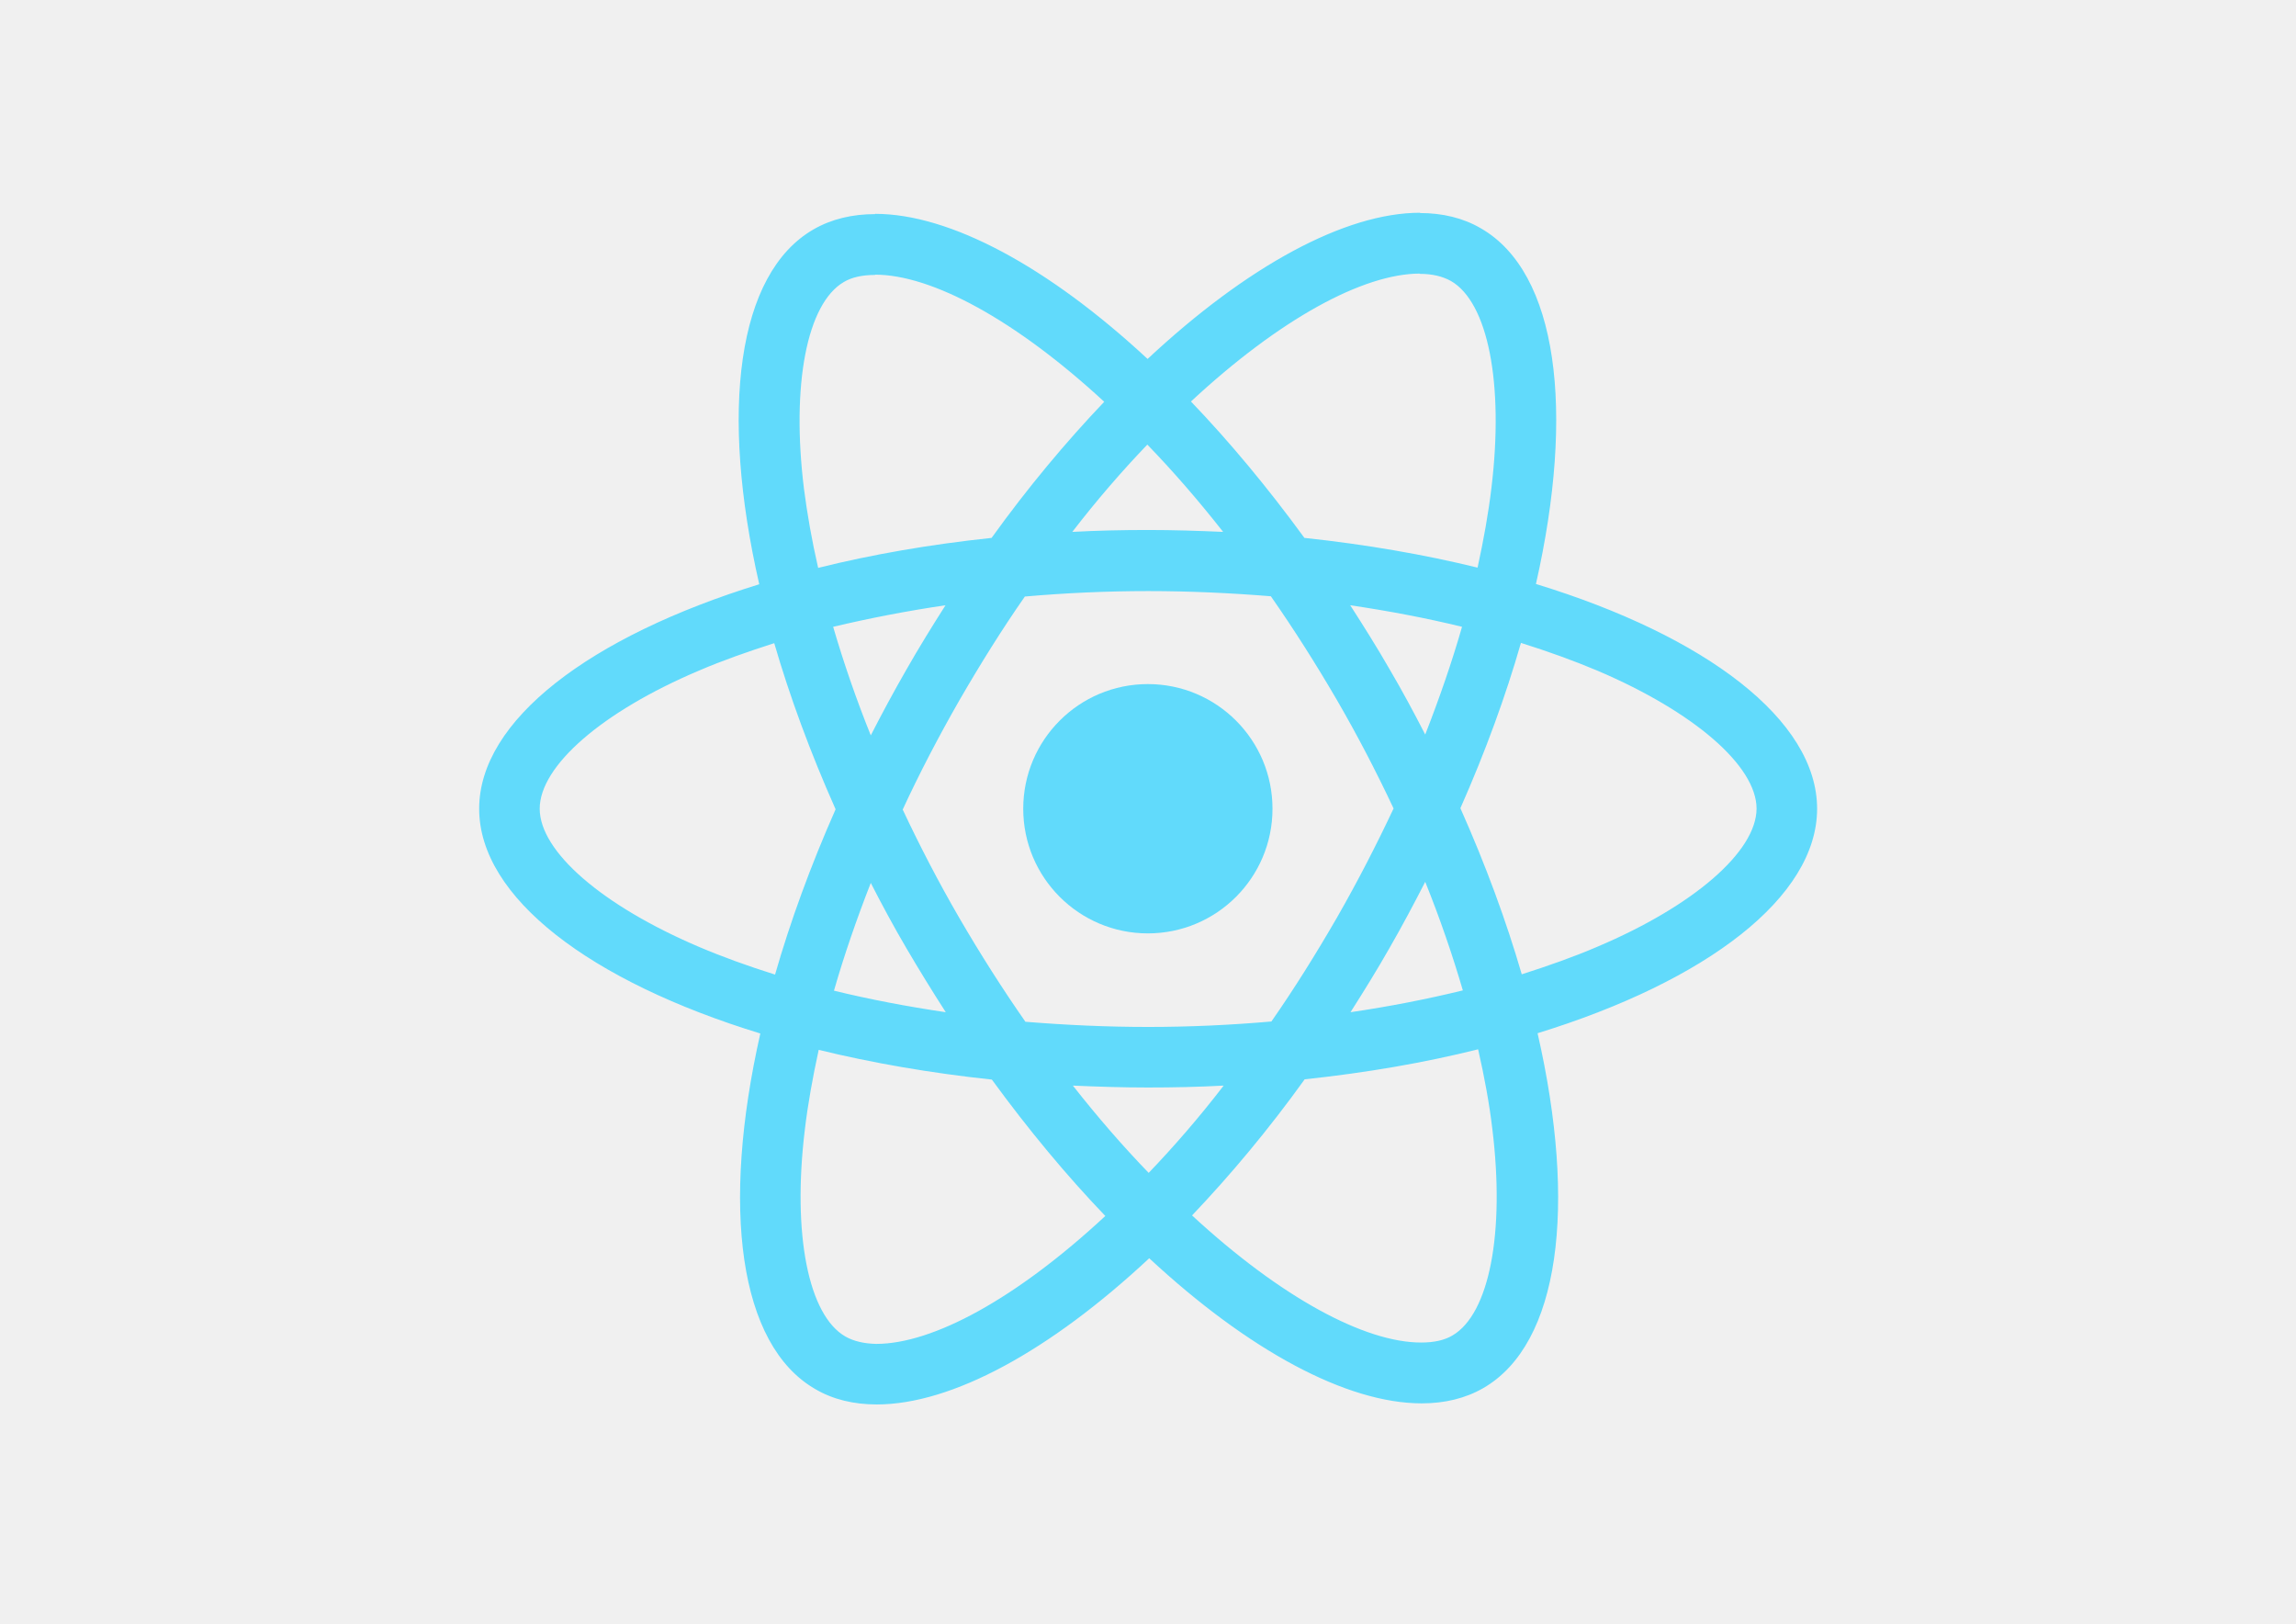
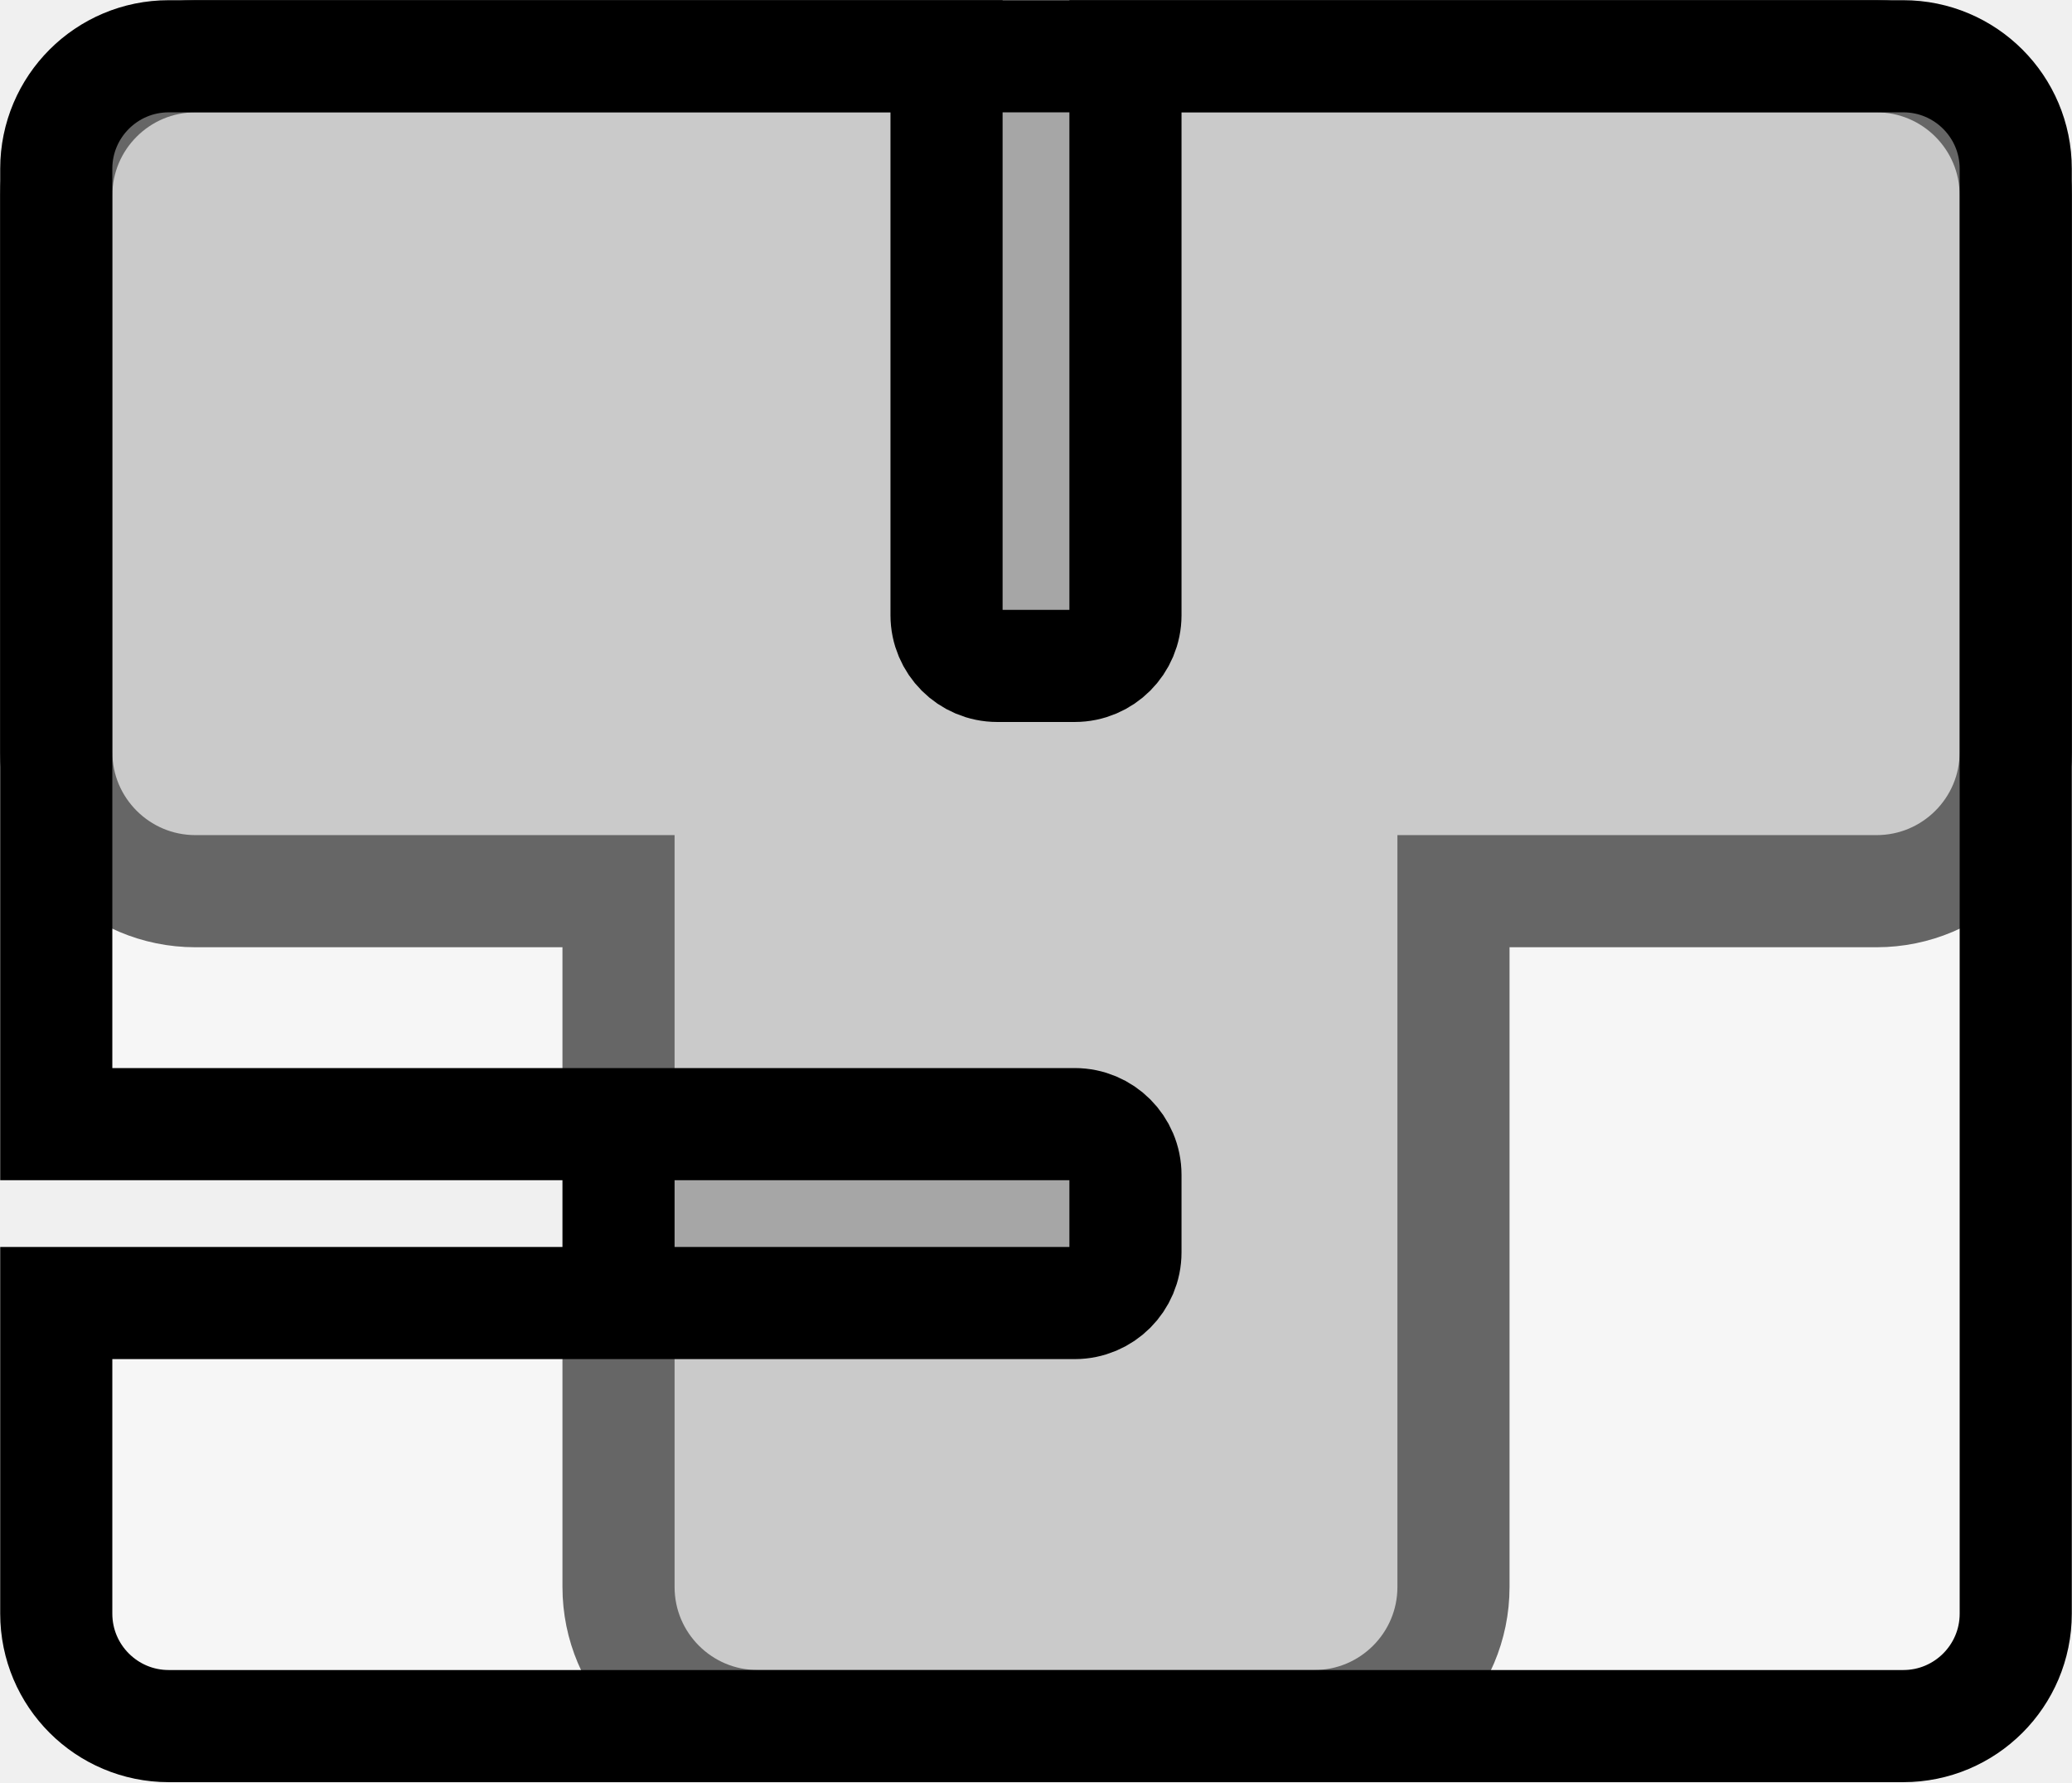
- <svg xmlns="http://www.w3.org/2000/svg" viewBox="0 0 841.9 595.3">
-   <g fill="#61DAFB">
-     <path d="M666.3 296.5c0-32.5-40.7-63.3-103.1-82.4 14.4-63.6 8-114.2-20.2-130.4-6.5-3.8-14.1-5.6-22.4-5.6v22.3c4.6 0 8.3.9 11.4 2.6 13.6 7.8 19.5 37.5 14.9 75.7-1.1 9.4-2.9 19.3-5.1 29.4-19.6-4.8-41-8.5-63.5-10.9-13.5-18.5-27.5-35.3-41.6-50 32.6-30.3 63.2-46.9 84-46.9V78c-27.5 0-63.5 19.6-99.9 53.6-36.4-33.8-72.4-53.2-99.9-53.2v22.3c20.7 0 51.4 16.5 84 46.6-14 14.7-28 31.4-41.3 49.9-22.6 2.4-44 6.1-63.6 11-2.3-10-4-19.7-5.2-29-4.7-38.2 1.1-67.9 14.6-75.8 3-1.8 6.9-2.6 11.5-2.6V78.5c-8.4 0-16 1.8-22.6 5.6-28.1 16.2-34.4 66.7-19.9 130.1-62.2 19.2-102.7 49.9-102.7 82.3 0 32.5 40.7 63.3 103.1 82.4-14.4 63.6-8 114.2 20.2 130.4 6.5 3.8 14.1 5.6 22.5 5.6 27.5 0 63.5-19.6 99.9-53.6 36.4 33.8 72.4 53.2 99.9 53.2 8.4 0 16-1.8 22.6-5.6 28.1-16.2 34.4-66.7 19.9-130.1 62-19.1 102.5-49.9 102.5-82.3zm-130.2-66.7c-3.7 12.9-8.3 26.2-13.5 39.5-4.1-8-8.4-16-13.1-24-4.6-8-9.5-15.8-14.4-23.4 14.2 2.1 27.9 4.7 41 7.9zm-45.8 106.5c-7.8 13.5-15.8 26.3-24.1 38.2-14.9 1.3-30 2-45.2 2-15.1 0-30.2-.7-45-1.9-8.3-11.9-16.4-24.6-24.2-38-7.6-13.1-14.5-26.4-20.8-39.8 6.2-13.4 13.2-26.8 20.7-39.9 7.8-13.5 15.8-26.3 24.1-38.2 14.9-1.3 30-2 45.2-2 15.1 0 30.2.7 45 1.9 8.3 11.9 16.4 24.6 24.2 38 7.6 13.1 14.5 26.4 20.8 39.8-6.3 13.4-13.2 26.8-20.7 39.9zm32.3-13c5.4 13.4 10 26.8 13.8 39.8-13.1 3.2-26.9 5.9-41.2 8 4.9-7.7 9.8-15.6 14.4-23.7 4.6-8 8.9-16.1 13-24.1zM421.2 430c-9.3-9.6-18.6-20.3-27.8-32 9 .4 18.2.7 27.5.7 9.4 0 18.7-.2 27.8-.7-9 11.7-18.3 22.4-27.5 32zm-74.4-58.9c-14.2-2.1-27.9-4.7-41-7.9 3.7-12.9 8.3-26.2 13.5-39.5 4.1 8 8.4 16 13.1 24 4.7 8 9.5 15.8 14.4 23.4zM420.7 163c9.3 9.6 18.6 20.3 27.8 32-9-.4-18.2-.7-27.5-.7-9.4 0-18.7.2-27.8.7 9-11.7 18.3-22.4 27.5-32zm-74 58.9c-4.9 7.7-9.8 15.6-14.4 23.7-4.6 8-8.9 16-13 24-5.4-13.4-10-26.8-13.8-39.8 13.1-3.1 26.9-5.8 41.2-7.9zm-90.5 125.2c-35.4-15.1-58.3-34.9-58.3-50.6 0-15.7 22.9-35.6 58.3-50.6 8.6-3.7 18-7 27.7-10.1 5.7 19.6 13.2 40 22.5 60.9-9.2 20.8-16.6 41.1-22.2 60.6-9.9-3.1-19.3-6.5-28-10.2zM310 490c-13.6-7.8-19.5-37.5-14.9-75.7 1.1-9.4 2.9-19.3 5.1-29.4 19.6 4.8 41 8.5 63.5 10.9 13.5 18.5 27.5 35.3 41.6 50-32.6 30.3-63.2 46.9-84 46.9-4.5-.1-8.3-1-11.3-2.7zm237.2-76.2c4.7 38.2-1.1 67.9-14.6 75.8-3 1.8-6.9 2.6-11.5 2.6-20.7 0-51.4-16.5-84-46.6 14-14.7 28-31.4 41.3-49.9 22.6-2.4 44-6.1 63.6-11 2.3 10.1 4.1 19.8 5.2 29.1zm38.5-66.7c-8.6 3.7-18 7-27.7 10.1-5.7-19.6-13.2-40-22.5-60.9 9.2-20.8 16.6-41.1 22.2-60.6 9.9 3.1 19.3 6.5 28.1 10.2 35.4 15.1 58.3 34.9 58.3 50.6-.1 15.7-23 35.6-58.4 50.6zM320.8 78.4z" />
-     <circle cx="420.9" cy="296.5" r="45.7" />
-     <path d="M520.5 78.1z" />
+ <svg xmlns="http://www.w3.org/2000/svg" width="1694" height="1457" xml:space="preserve" overflow="hidden">
+   <defs>
+     <clipPath id="clip0">
+       <rect x="2201" y="509" width="1694" height="1457" />
+     </clipPath>
+   </defs>
+   <g clip-path="url(#clip0)" transform="translate(-2201 -509)">
+     <path d="M2360.78 555 2820.45 555 3275.55 555 3735.22 555C3798.06 555 3849 605.929 3849 668.753L3849 1123.75C3849 1186.57 3798.06 1237.5 3735.22 1237.5L3389.32 1237.5 3389.32 1806.25C3389.32 1869.07 3338.38 1920 3275.55 1920L2820.45 1920C2757.62 1920 2706.68 1869.07 2706.68 1806.25L2706.68 1237.5 2360.78 1237.5C2297.94 1237.5 2247 1186.57 2247 1123.75L2247 668.753C2247 605.929 2297.94 555 2360.78 555Z" stroke="#000000" stroke-width="91.667" stroke-miterlimit="8" fill="#A6A6A6" fill-rule="evenodd" />
+     <path d="M2338.95 555 2974.86 555 2974.86 1011.86C2974.86 1034.77 2993.43 1053.35 3016.35 1053.35L3079.65 1053.35C3102.57 1053.35 3121.14 1034.77 3121.14 1011.86L3121.14 555 3757.05 555C3807.83 555 3849 596.16 3849 646.933L3849 1828.07C3849 1878.84 3807.83 1920 3757.05 1920L2338.95 1920C2288.17 1920 2247 1878.84 2247 1828.07L2247 1574.17 3079.65 1574.17C3102.57 1574.17 3121.14 1555.6 3121.14 1532.69L3121.14 1469.4C3121.14 1446.49 3102.57 1427.92 3079.65 1427.92L2247 1427.92 2247 646.933C2247 596.16 2288.17 555 2338.95 555Z" stroke="#000000" stroke-width="91.667" stroke-miterlimit="8" fill="#FFFFFF" fill-rule="evenodd" fill-opacity="0.4" />
  </g>
</svg>
